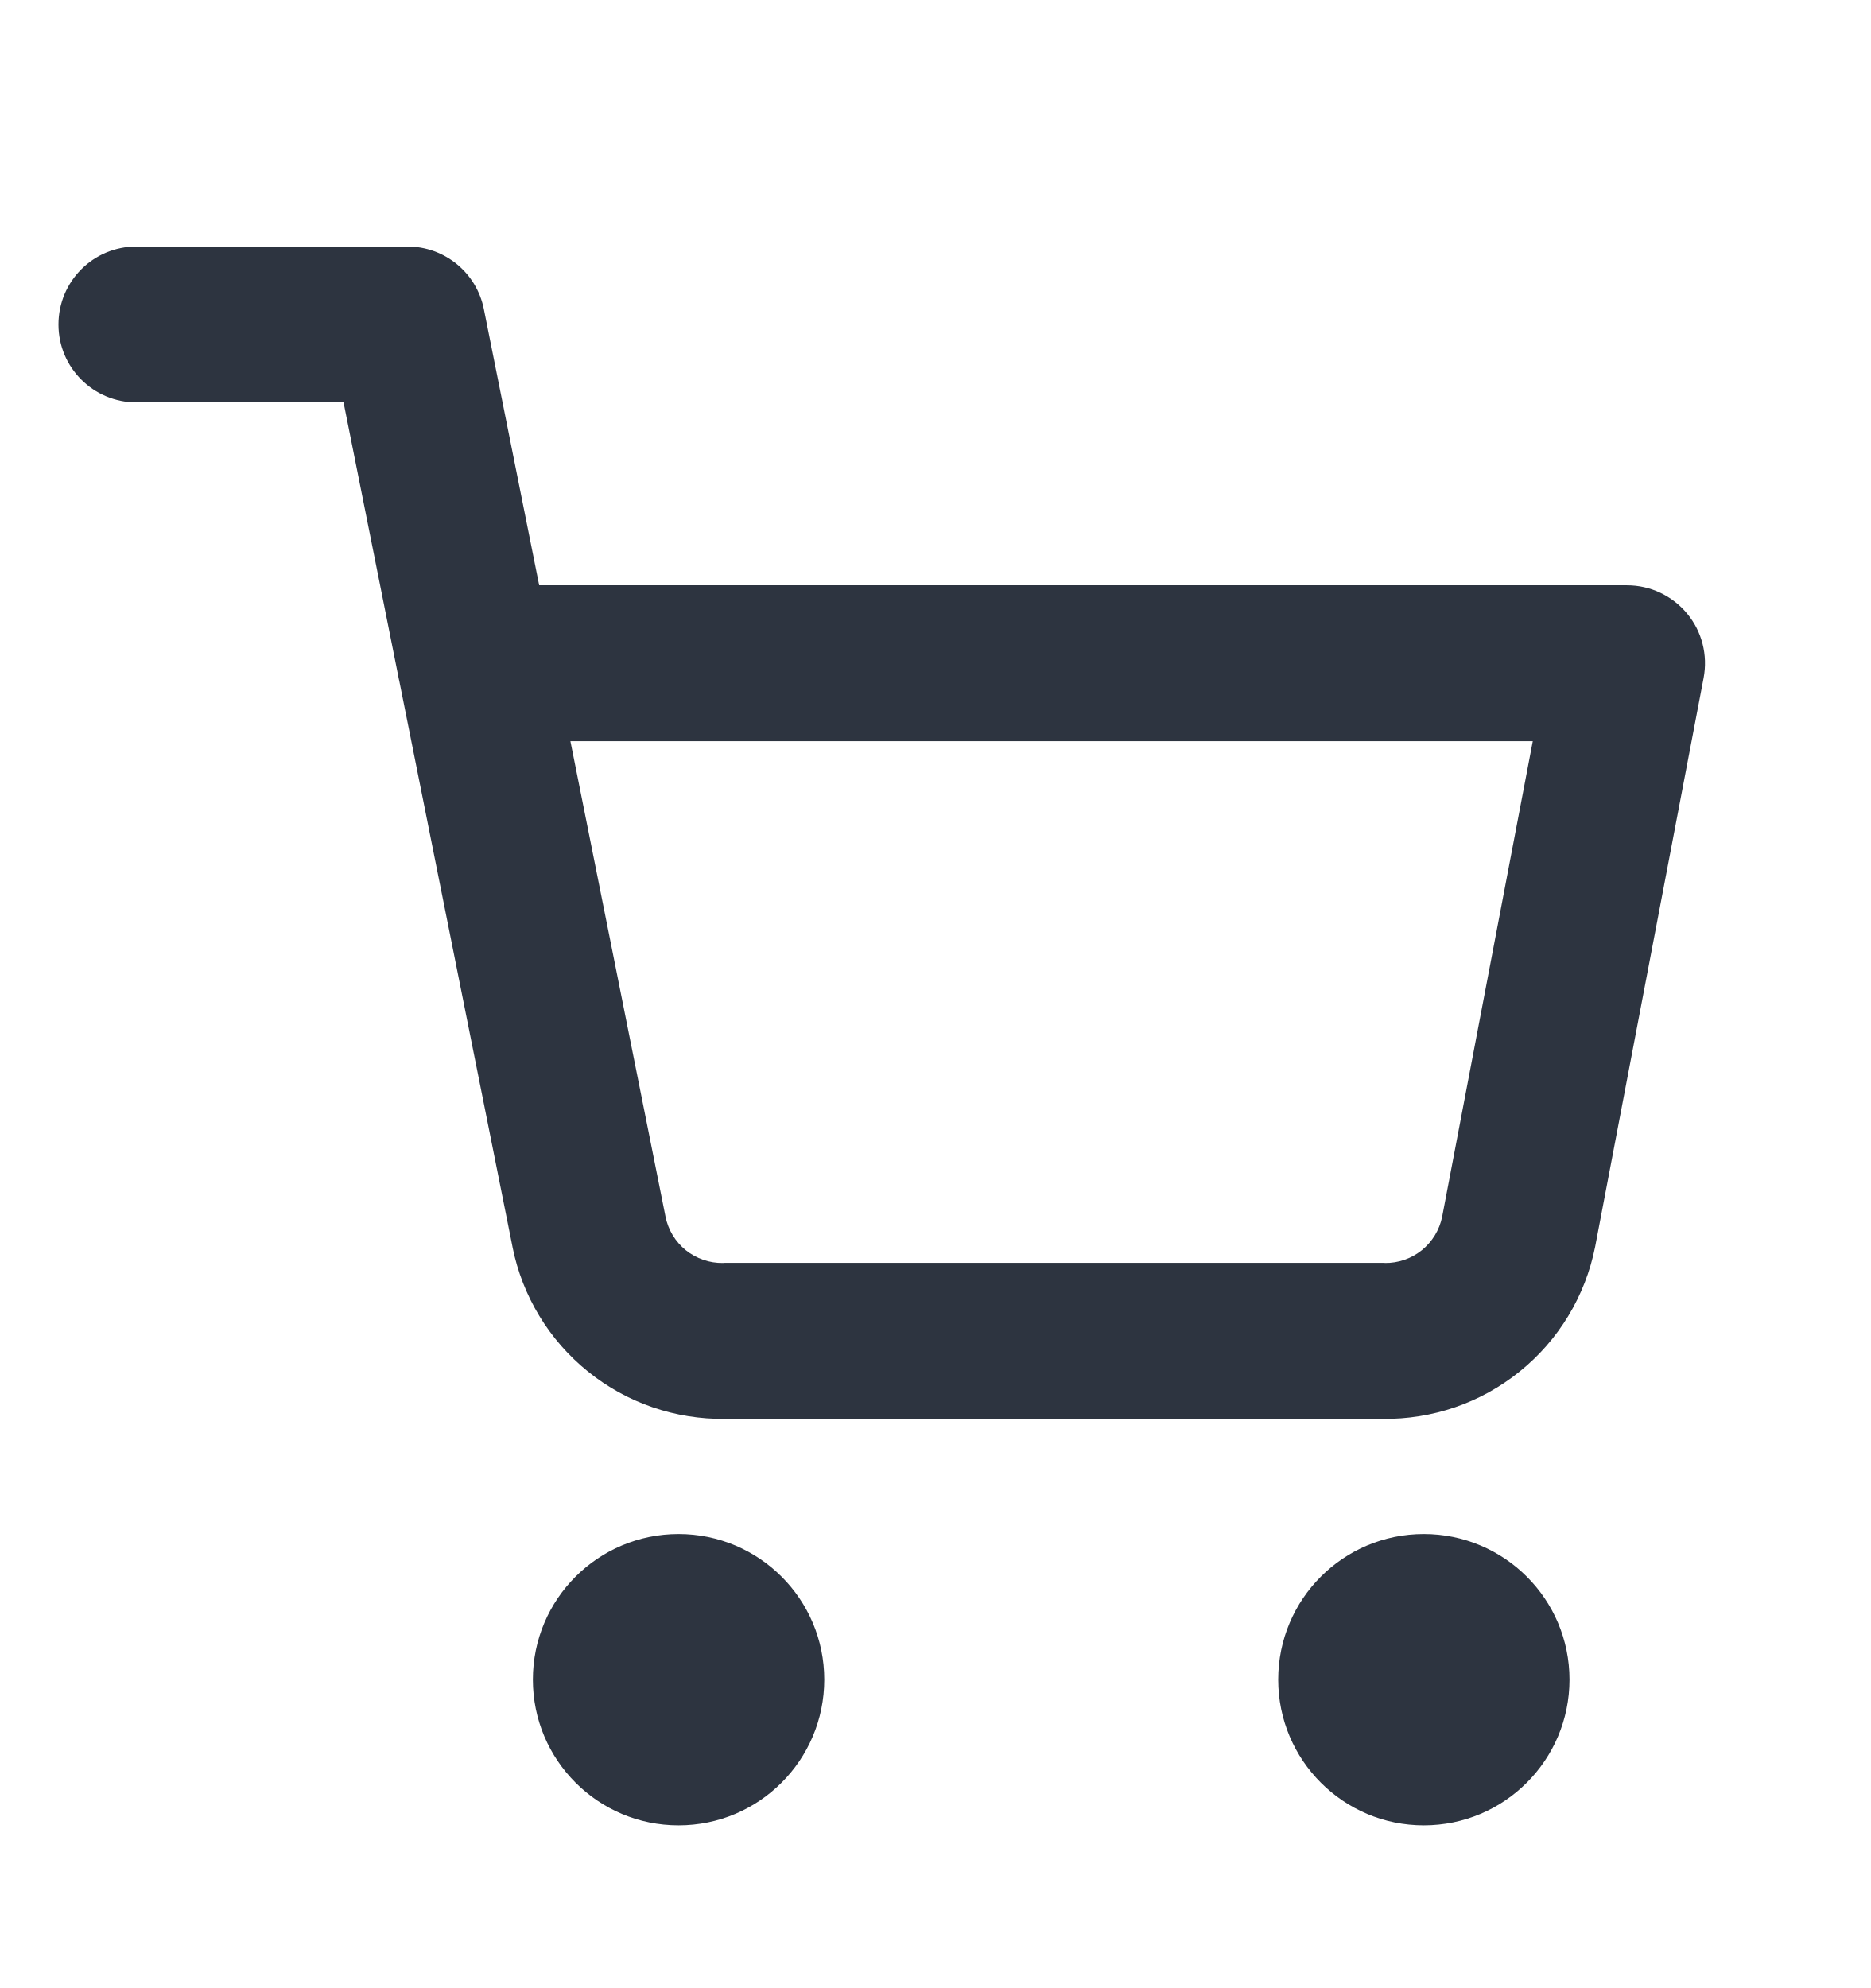
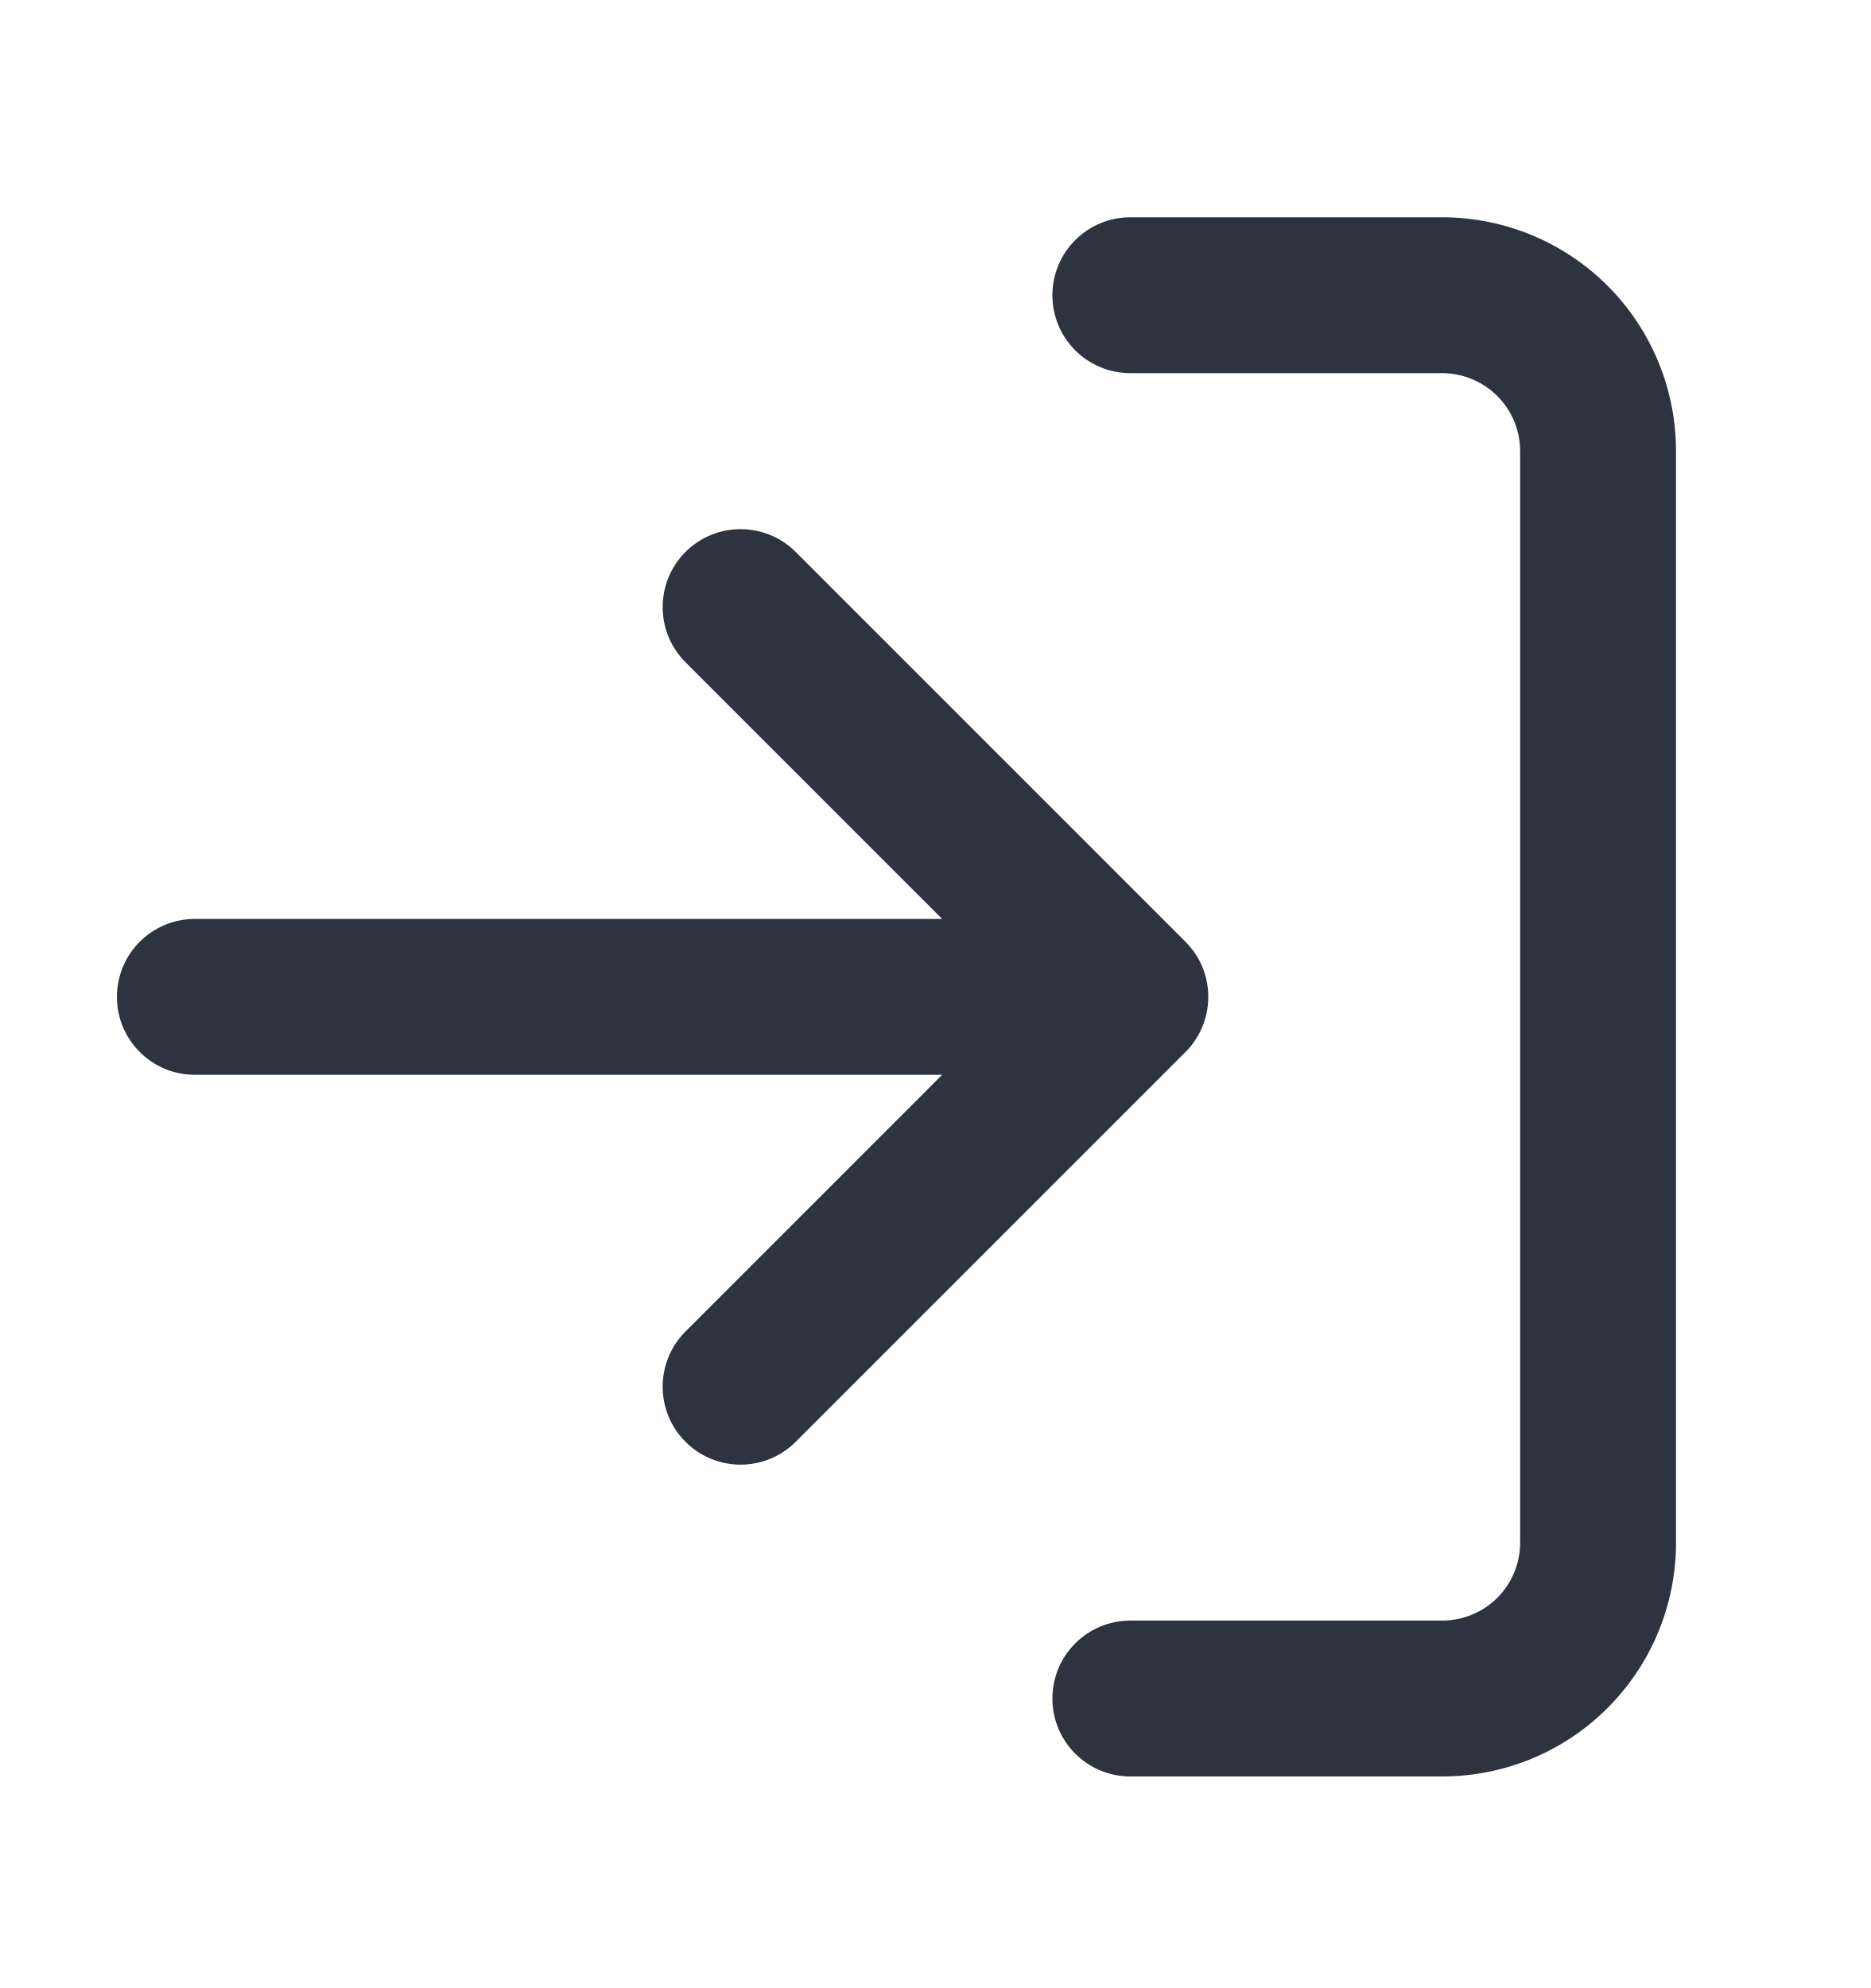
<svg xmlns="http://www.w3.org/2000/svg" width="16" height="17" viewBox="0 0 16 17" fill="none">
-   <path fill-rule="evenodd" clip-rule="evenodd" d="M1.167 2.108C0.798 2.108 0.5 2.406 0.5 2.775C0.5 3.143 0.798 3.441 1.167 3.441H2.938L3.405 5.777C3.408 5.795 3.412 5.812 3.416 5.83L4.383 10.663L4.383 10.664C4.467 11.084 4.696 11.461 5.029 11.729C5.361 11.997 5.776 12.139 6.202 12.133H11.822C12.248 12.139 12.663 11.997 12.995 11.729C13.329 11.461 13.557 11.083 13.641 10.663L13.641 10.663L13.642 10.658L14.569 5.797C14.606 5.601 14.555 5.4 14.428 5.247C14.301 5.094 14.113 5.005 13.914 5.005H4.611L4.138 2.644C4.076 2.332 3.802 2.108 3.484 2.108H1.167ZM5.691 10.402L4.878 6.338H13.108L12.333 10.405C12.31 10.518 12.248 10.619 12.159 10.691C12.069 10.763 11.957 10.802 11.841 10.8L11.841 10.799H11.828H6.196V10.799L6.183 10.8C6.068 10.802 5.955 10.763 5.865 10.691C5.775 10.618 5.714 10.517 5.691 10.403L5.691 10.402ZM4.557 14.363C4.557 13.675 5.115 13.118 5.803 13.118C6.491 13.118 7.049 13.675 7.049 14.363C7.049 15.051 6.491 15.609 5.803 15.609C5.115 15.609 4.557 15.051 4.557 14.363ZM10.931 14.363C10.931 13.675 11.488 13.118 12.176 13.118C12.864 13.118 13.422 13.675 13.422 14.363C13.422 15.051 12.864 15.609 12.176 15.609C11.488 15.609 10.931 15.051 10.931 14.363Z" fill="#2D3440" />
+   <path fill-rule="evenodd" clip-rule="evenodd" d="M9 2.525C9 2.156 9.298 1.858 9.667 1.858H12.333C12.864 1.858 13.373 2.069 13.748 2.444C14.123 2.819 14.333 3.328 14.333 3.858V13.191C14.333 13.722 14.123 14.23 13.748 14.605C13.373 14.981 12.864 15.191 12.333 15.191H9.667C9.298 15.191 9 14.893 9 14.525C9 14.156 9.298 13.858 9.667 13.858H12.333C12.51 13.858 12.68 13.788 12.805 13.663C12.93 13.538 13 13.368 13 13.191V3.858C13 3.681 12.93 3.512 12.805 3.387C12.68 3.262 12.51 3.191 12.333 3.191H9.667C9.298 3.191 9 2.893 9 2.525ZM5.862 4.72C6.122 4.46 6.544 4.46 6.805 4.72L10.134 8.049C10.151 8.066 10.167 8.084 10.182 8.102C10.214 8.141 10.241 8.182 10.263 8.226C10.308 8.316 10.333 8.417 10.333 8.525C10.333 8.633 10.307 8.736 10.261 8.826C10.241 8.866 10.216 8.905 10.188 8.941C10.171 8.962 10.153 8.982 10.133 9.001L6.805 12.329C6.544 12.59 6.122 12.59 5.862 12.329C5.602 12.069 5.602 11.647 5.862 11.386L8.057 9.191H1.667C1.298 9.191 1 8.893 1 8.525C1 8.156 1.298 7.858 1.667 7.858H8.057L5.862 5.663C5.602 5.402 5.602 4.98 5.862 4.72Z" fill="#2D3440" />
</svg>
